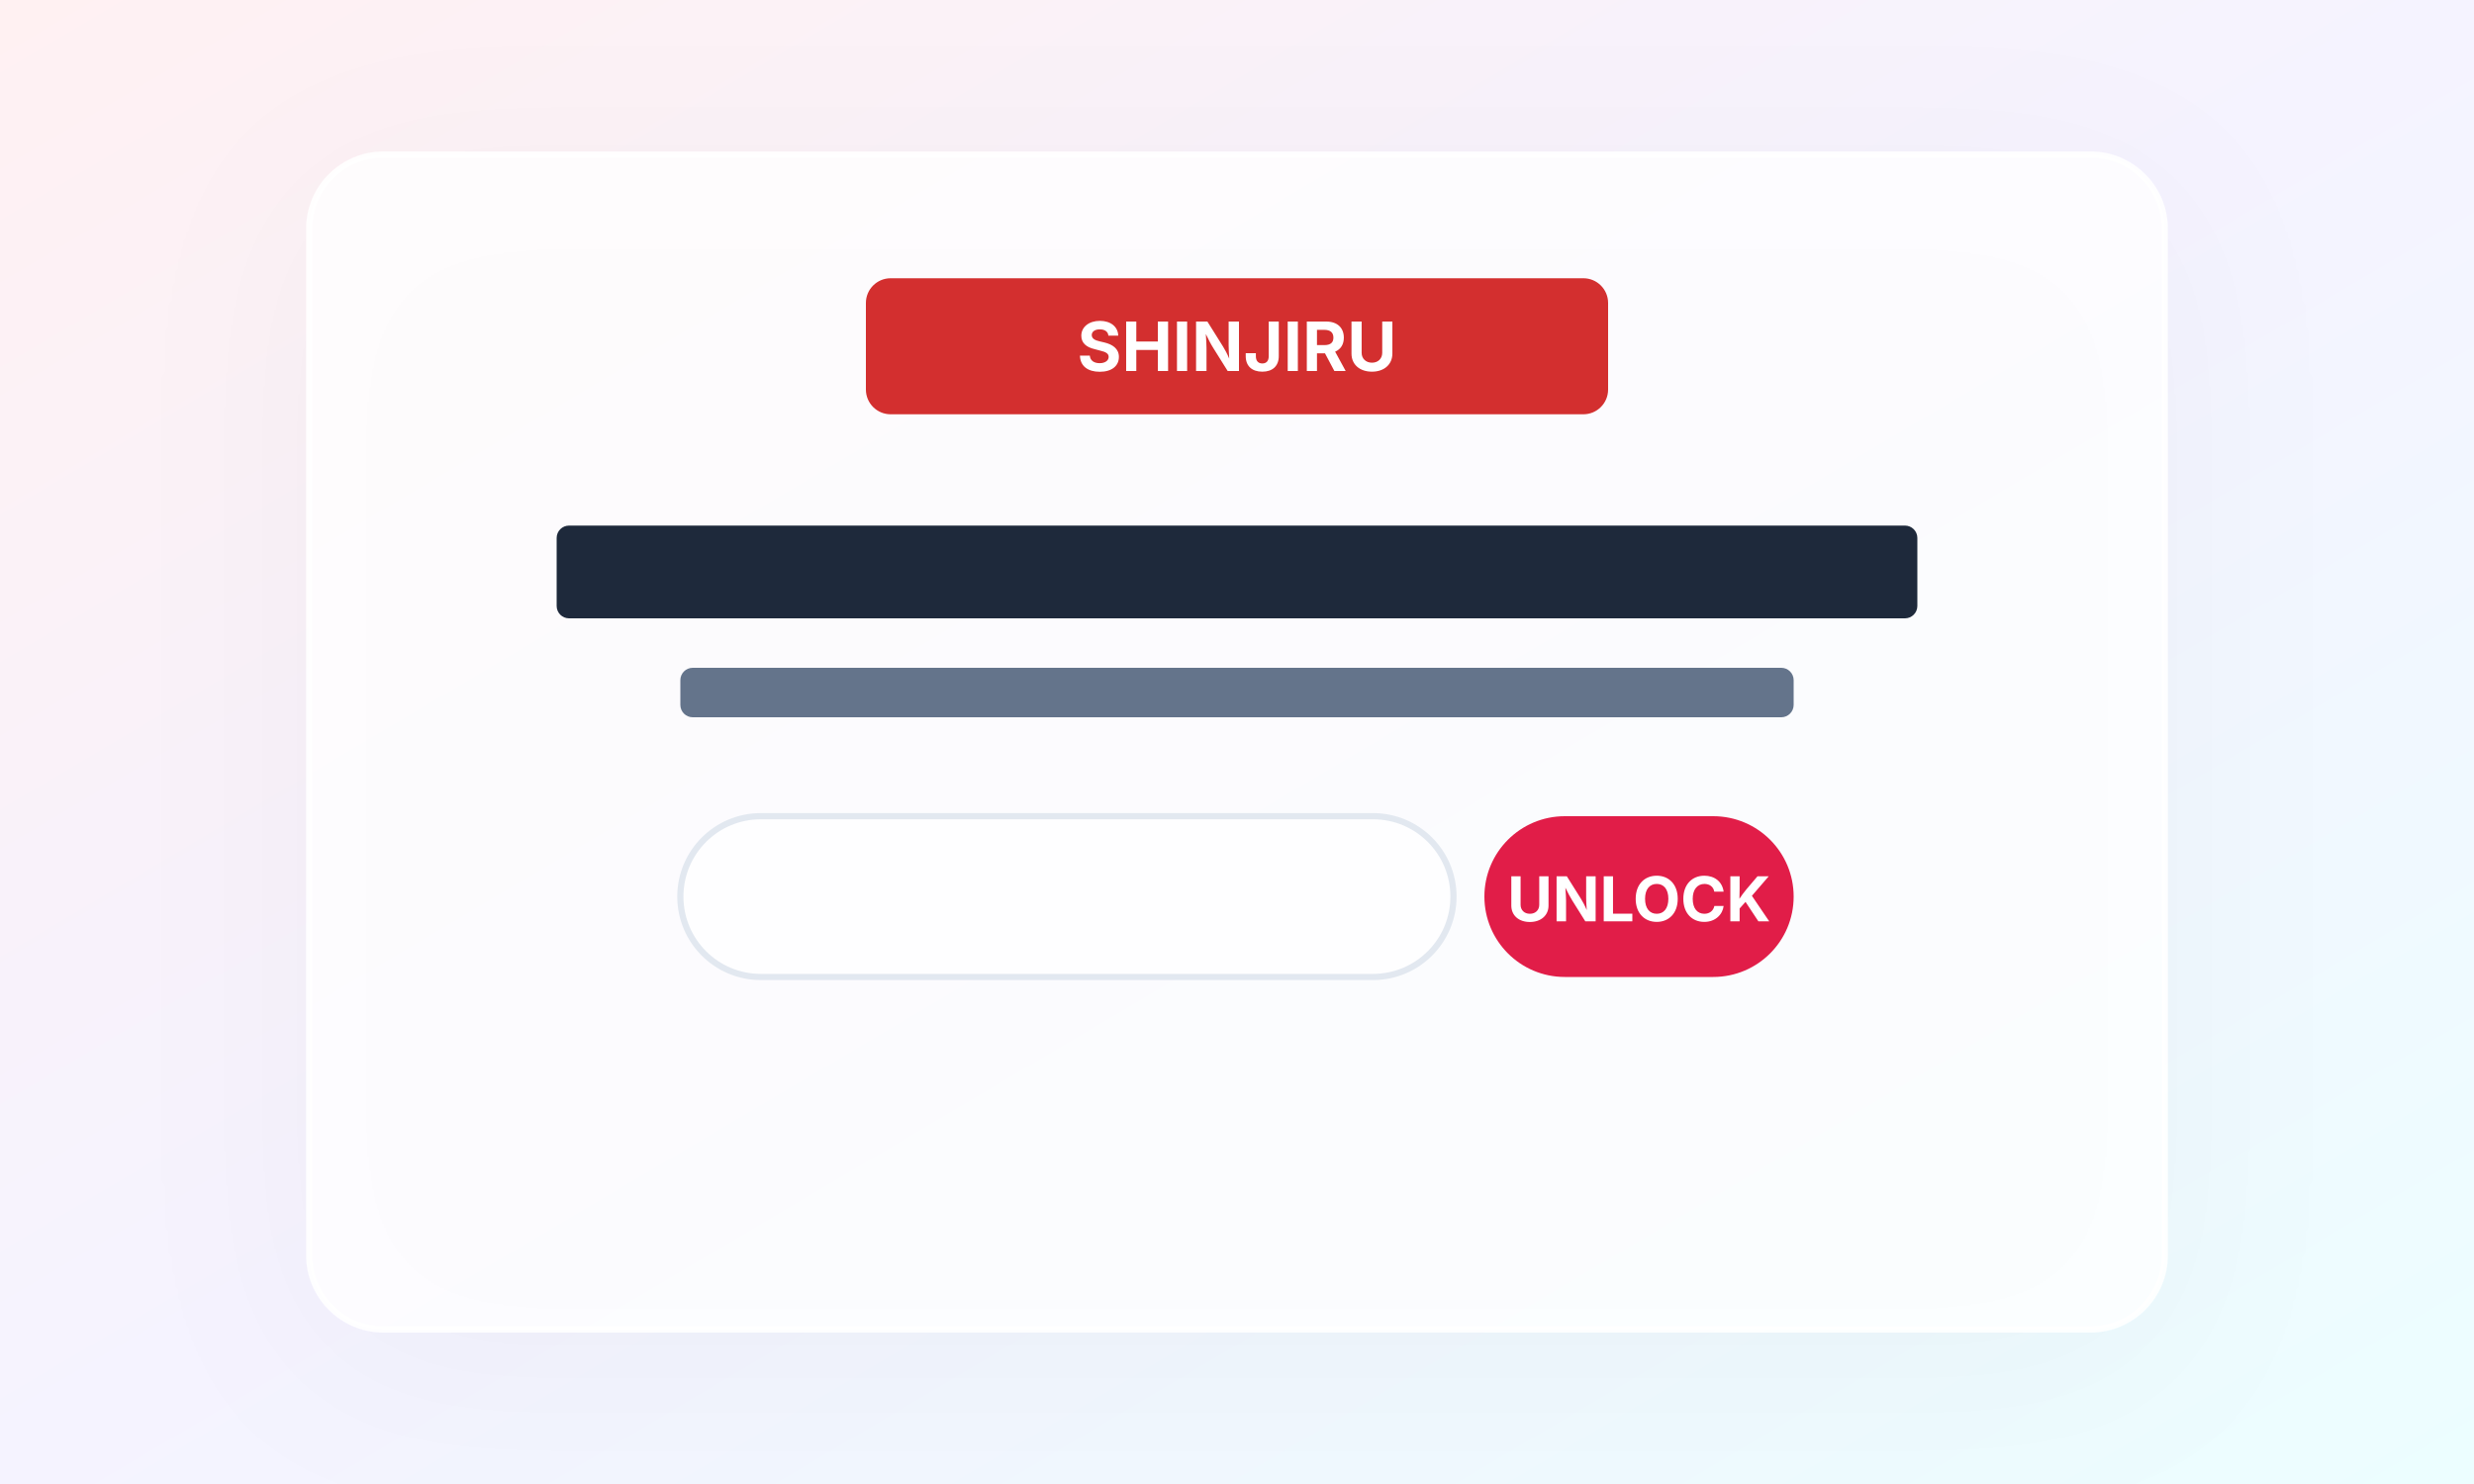
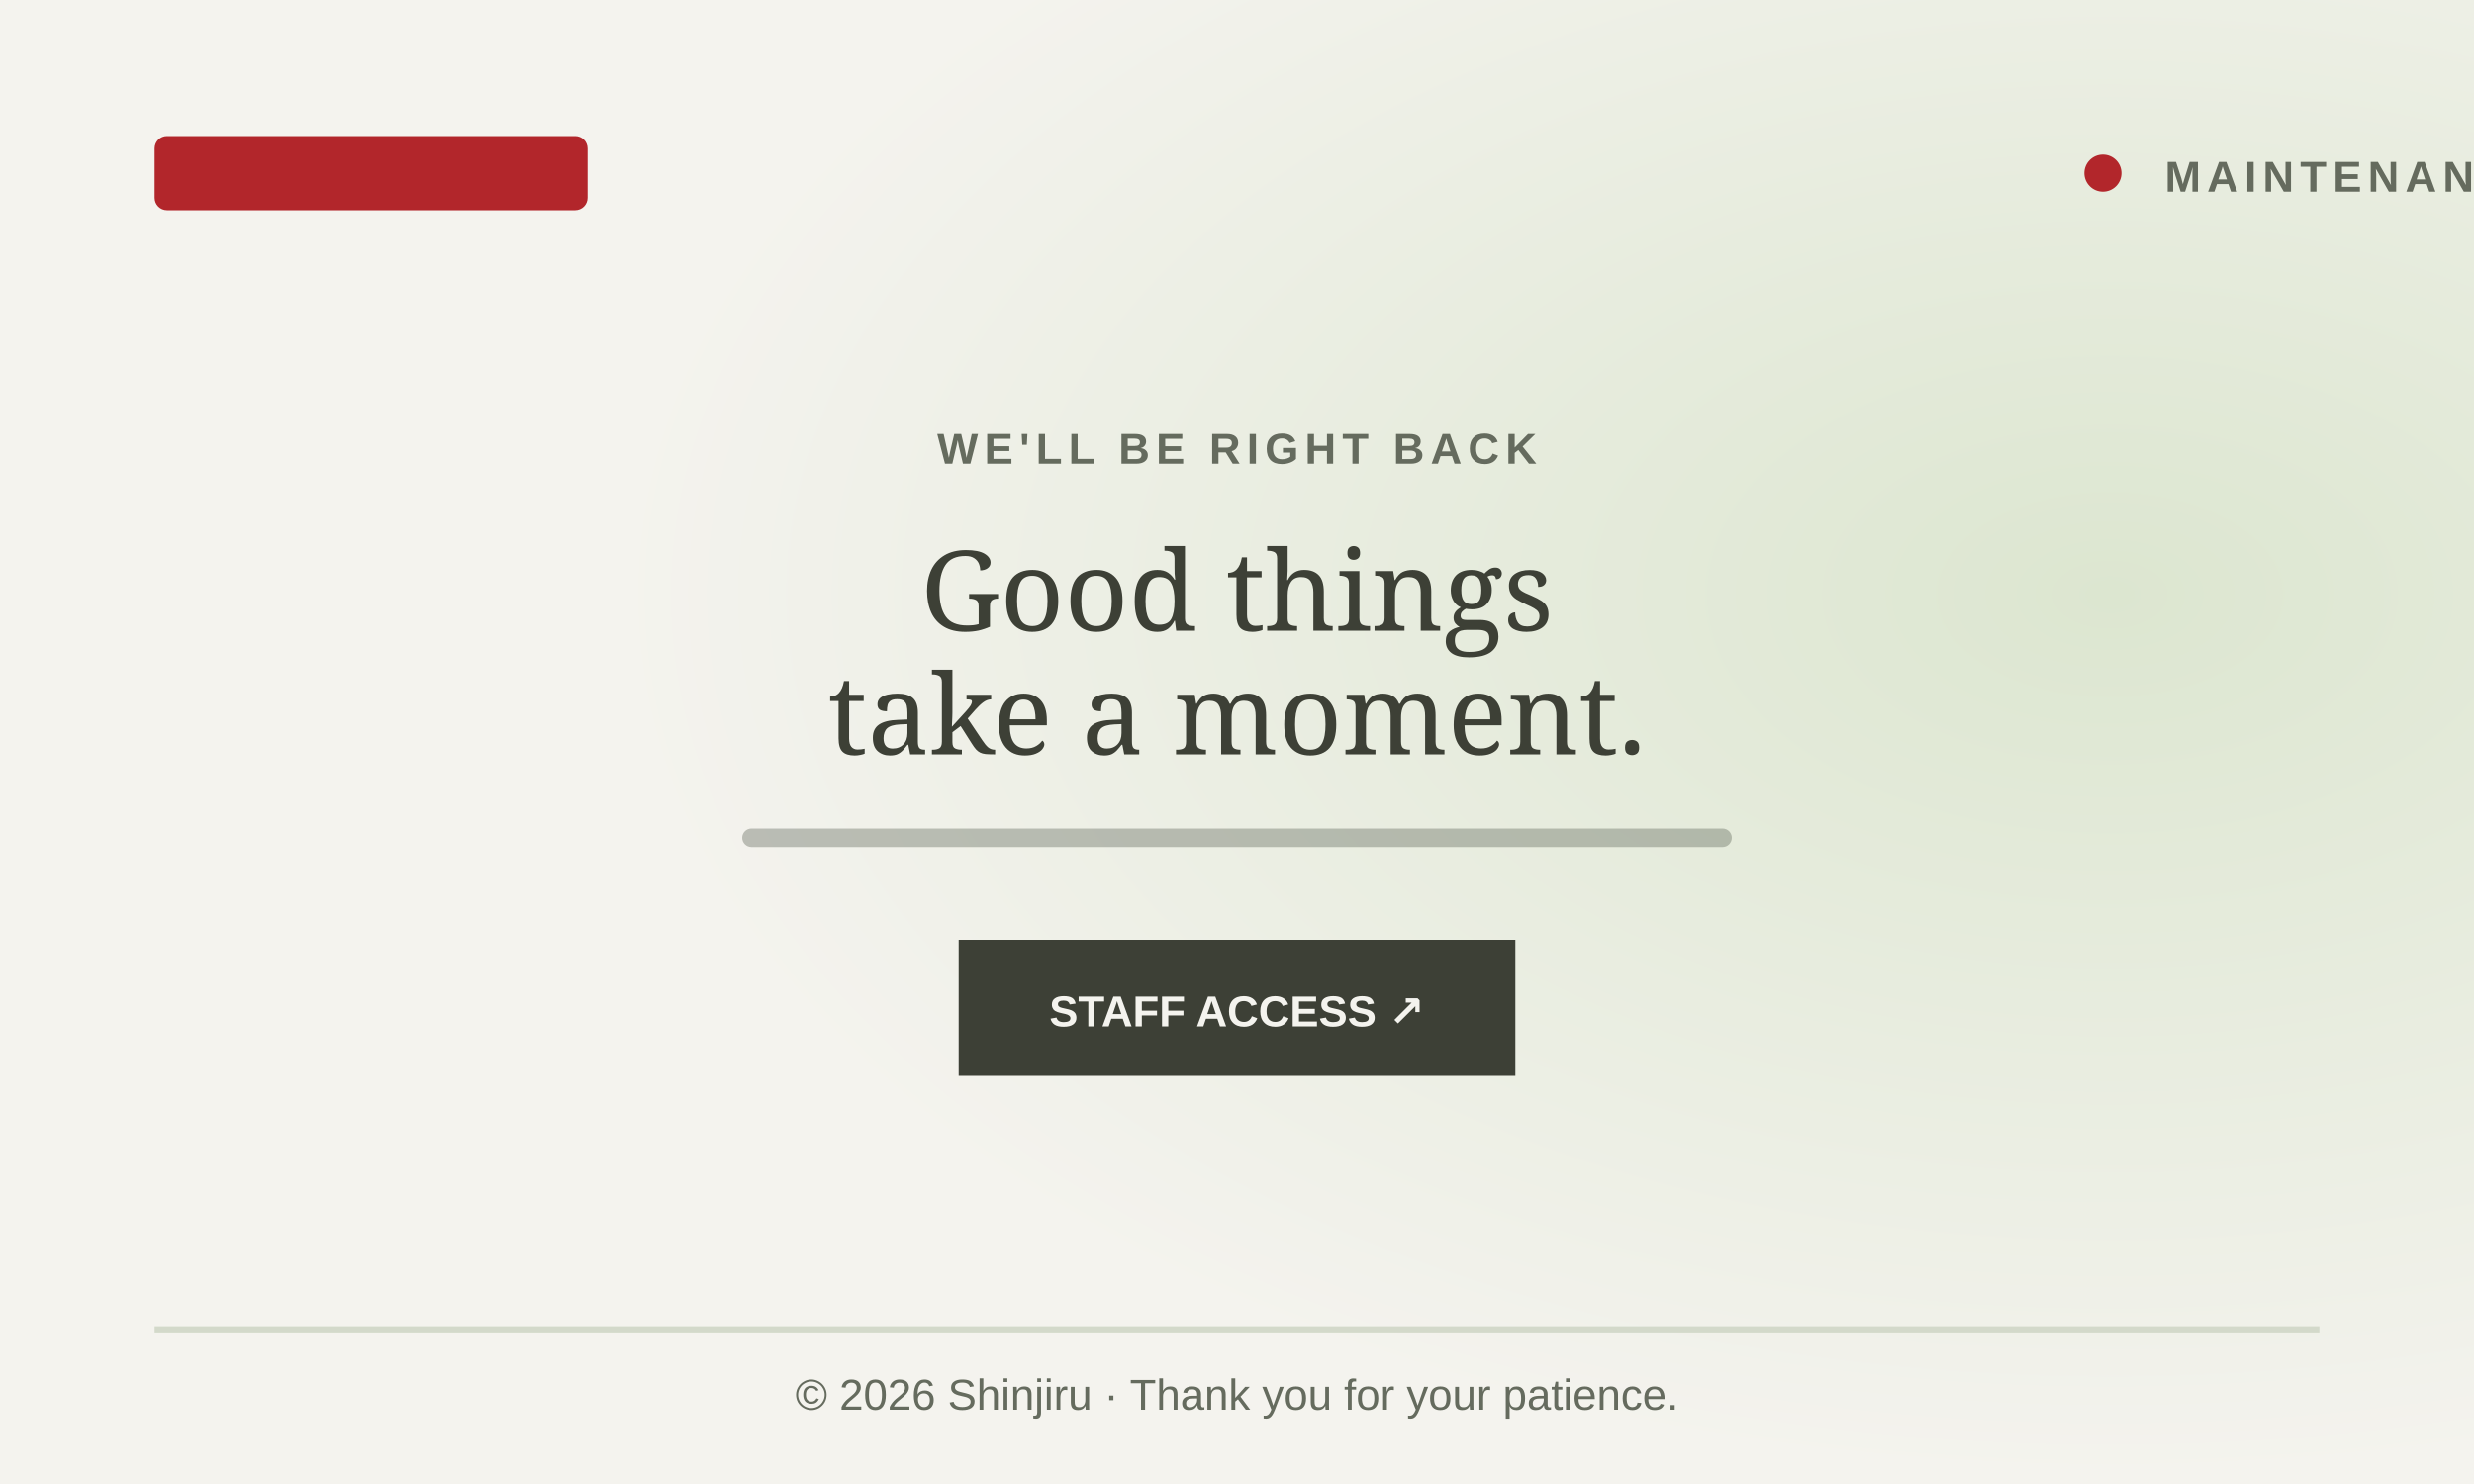
<svg xmlns="http://www.w3.org/2000/svg" viewBox="0 0 400 240" width="100%" height="100%">
  <defs>
-     <linearGradient id="bgGrad" x1="0%" y1="0%" x2="100%" y2="100%">
-       <stop offset="0%" stop-color="#FFF1F2" />
-       <stop offset="50%" stop-color="#F5F3FF" />
-       <stop offset="100%" stop-color="#ECFEFF" />
-     </linearGradient>
+     <radialGradient id="aurora" cx="85%" cy="40%" r="60%">
+       <stop offset="0%" stop-color="#DCE6D0" />
+       <stop offset="100%" stop-color="#F4F3EE" />
+     </radialGradient>
  </defs>
-   <rect width="400" height="240" fill="url(#bgGrad)" />
-   <rect x="50" y="25" width="300" height="190" rx="12" fill="rgba(255,255,255,0.75)" stroke="rgba(255,255,255,0.9)" filter="drop-shadow(0 6px 16px rgba(0,0,0,0.04))" />
-   <rect x="140" y="45" width="120" height="22" rx="4" fill="#D32F2F" />
-   <text x="200" y="60" fill="#FFFFFF" font-family="-apple-system, sans-serif" font-size="11" font-weight="bold" text-anchor="middle">SHINJIRU</text>
-   <rect x="90" y="85" width="220" height="15" rx="2" fill="#1E293B" />
-   <rect x="110" y="108" width="180" height="8" rx="2" fill="#64748B" />
-   <rect x="110" y="132" width="125" height="26" rx="13" fill="rgba(255,255,255,0.8)" stroke="#E2E8F0" />
-   <rect x="240" y="132" width="50" height="26" rx="13" fill="#E11D48" />
-   <text x="265" y="149" fill="#FFFFFF" font-family="-apple-system, sans-serif" font-size="10" font-weight="bold" text-anchor="middle">UNLOCK</text>
+   <rect width="400" height="240" fill="url(#aurora)" />
+   <rect x="25" y="22" width="70" height="12" rx="2" fill="#B2262B" />
+   <circle cx="340" cy="28" r="3" fill="#B2262B" />
+   <text x="350" y="31" fill="#656B5E" font-family="Arial, sans-serif" font-size="7" font-weight="bold" letter-spacing="1">MAINTENANCE</text>
+   <g transform="translate(200, 0)">
+     <text x="0" y="75" fill="#656B5E" font-family="Arial, sans-serif" font-size="7" font-weight="bold" letter-spacing="1" text-anchor="middle">WE'LL BE RIGHT BACK</text>
+     <text x="0" y="102" fill="#3D4036" font-family="Georgia, serif" font-size="18" text-anchor="middle">Good things</text>
+     <text x="0" y="122" fill="#3D4036" font-family="Georgia, serif" font-size="18" text-anchor="middle">take a moment.</text>
+     <rect x="-80" y="134" width="160" height="3" rx="1.5" fill="#656B5E" opacity="0.4" />
+     <rect x="-45" y="152" width="90" height="22" fill="#3D4036" />
+     <text x="0" y="166" fill="#F4F3EE" font-family="Arial, sans-serif" font-size="7" font-weight="bold" text-anchor="middle">STAFF ACCESS ↗</text>
+   </g>
+   <line x1="25" y1="215" x2="375" y2="215" stroke="#D3D9CA" stroke-width="1" />
+   <text x="200" y="228" fill="#656B5E" font-family="Arial, sans-serif" font-size="7" text-anchor="middle">© 2026 Shinjiru · Thank you for your patience.</text>
</svg>
